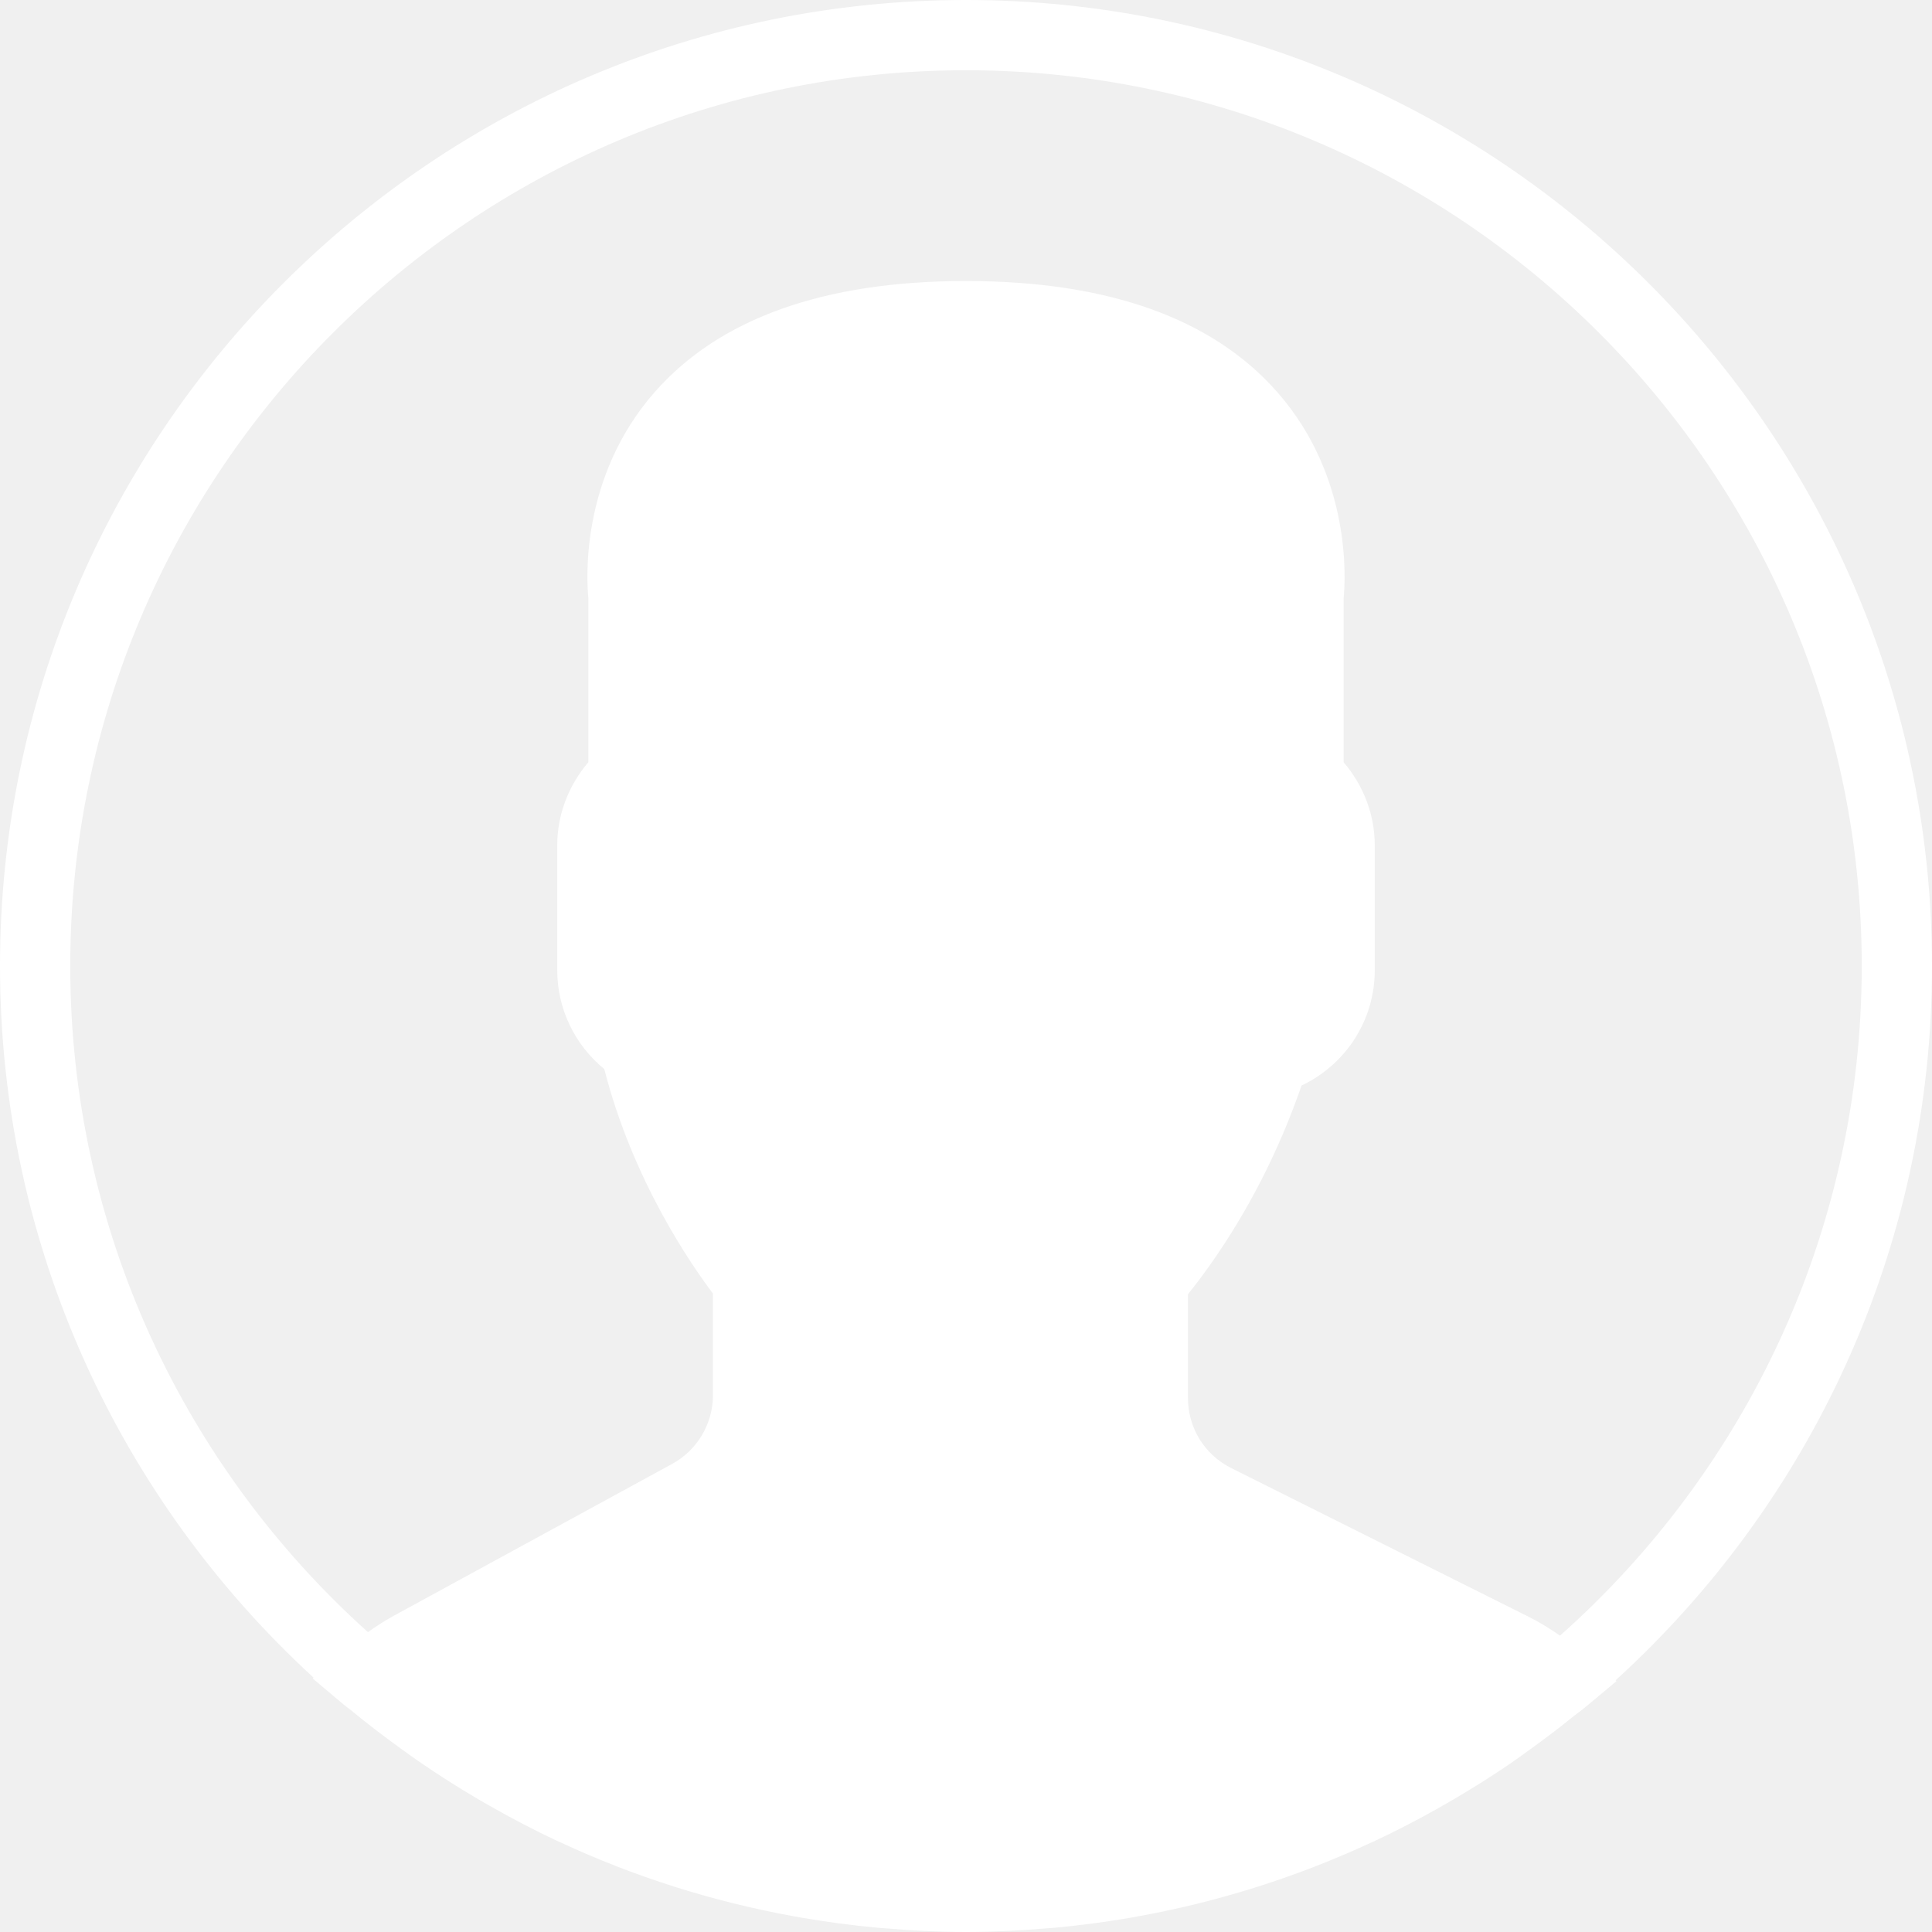
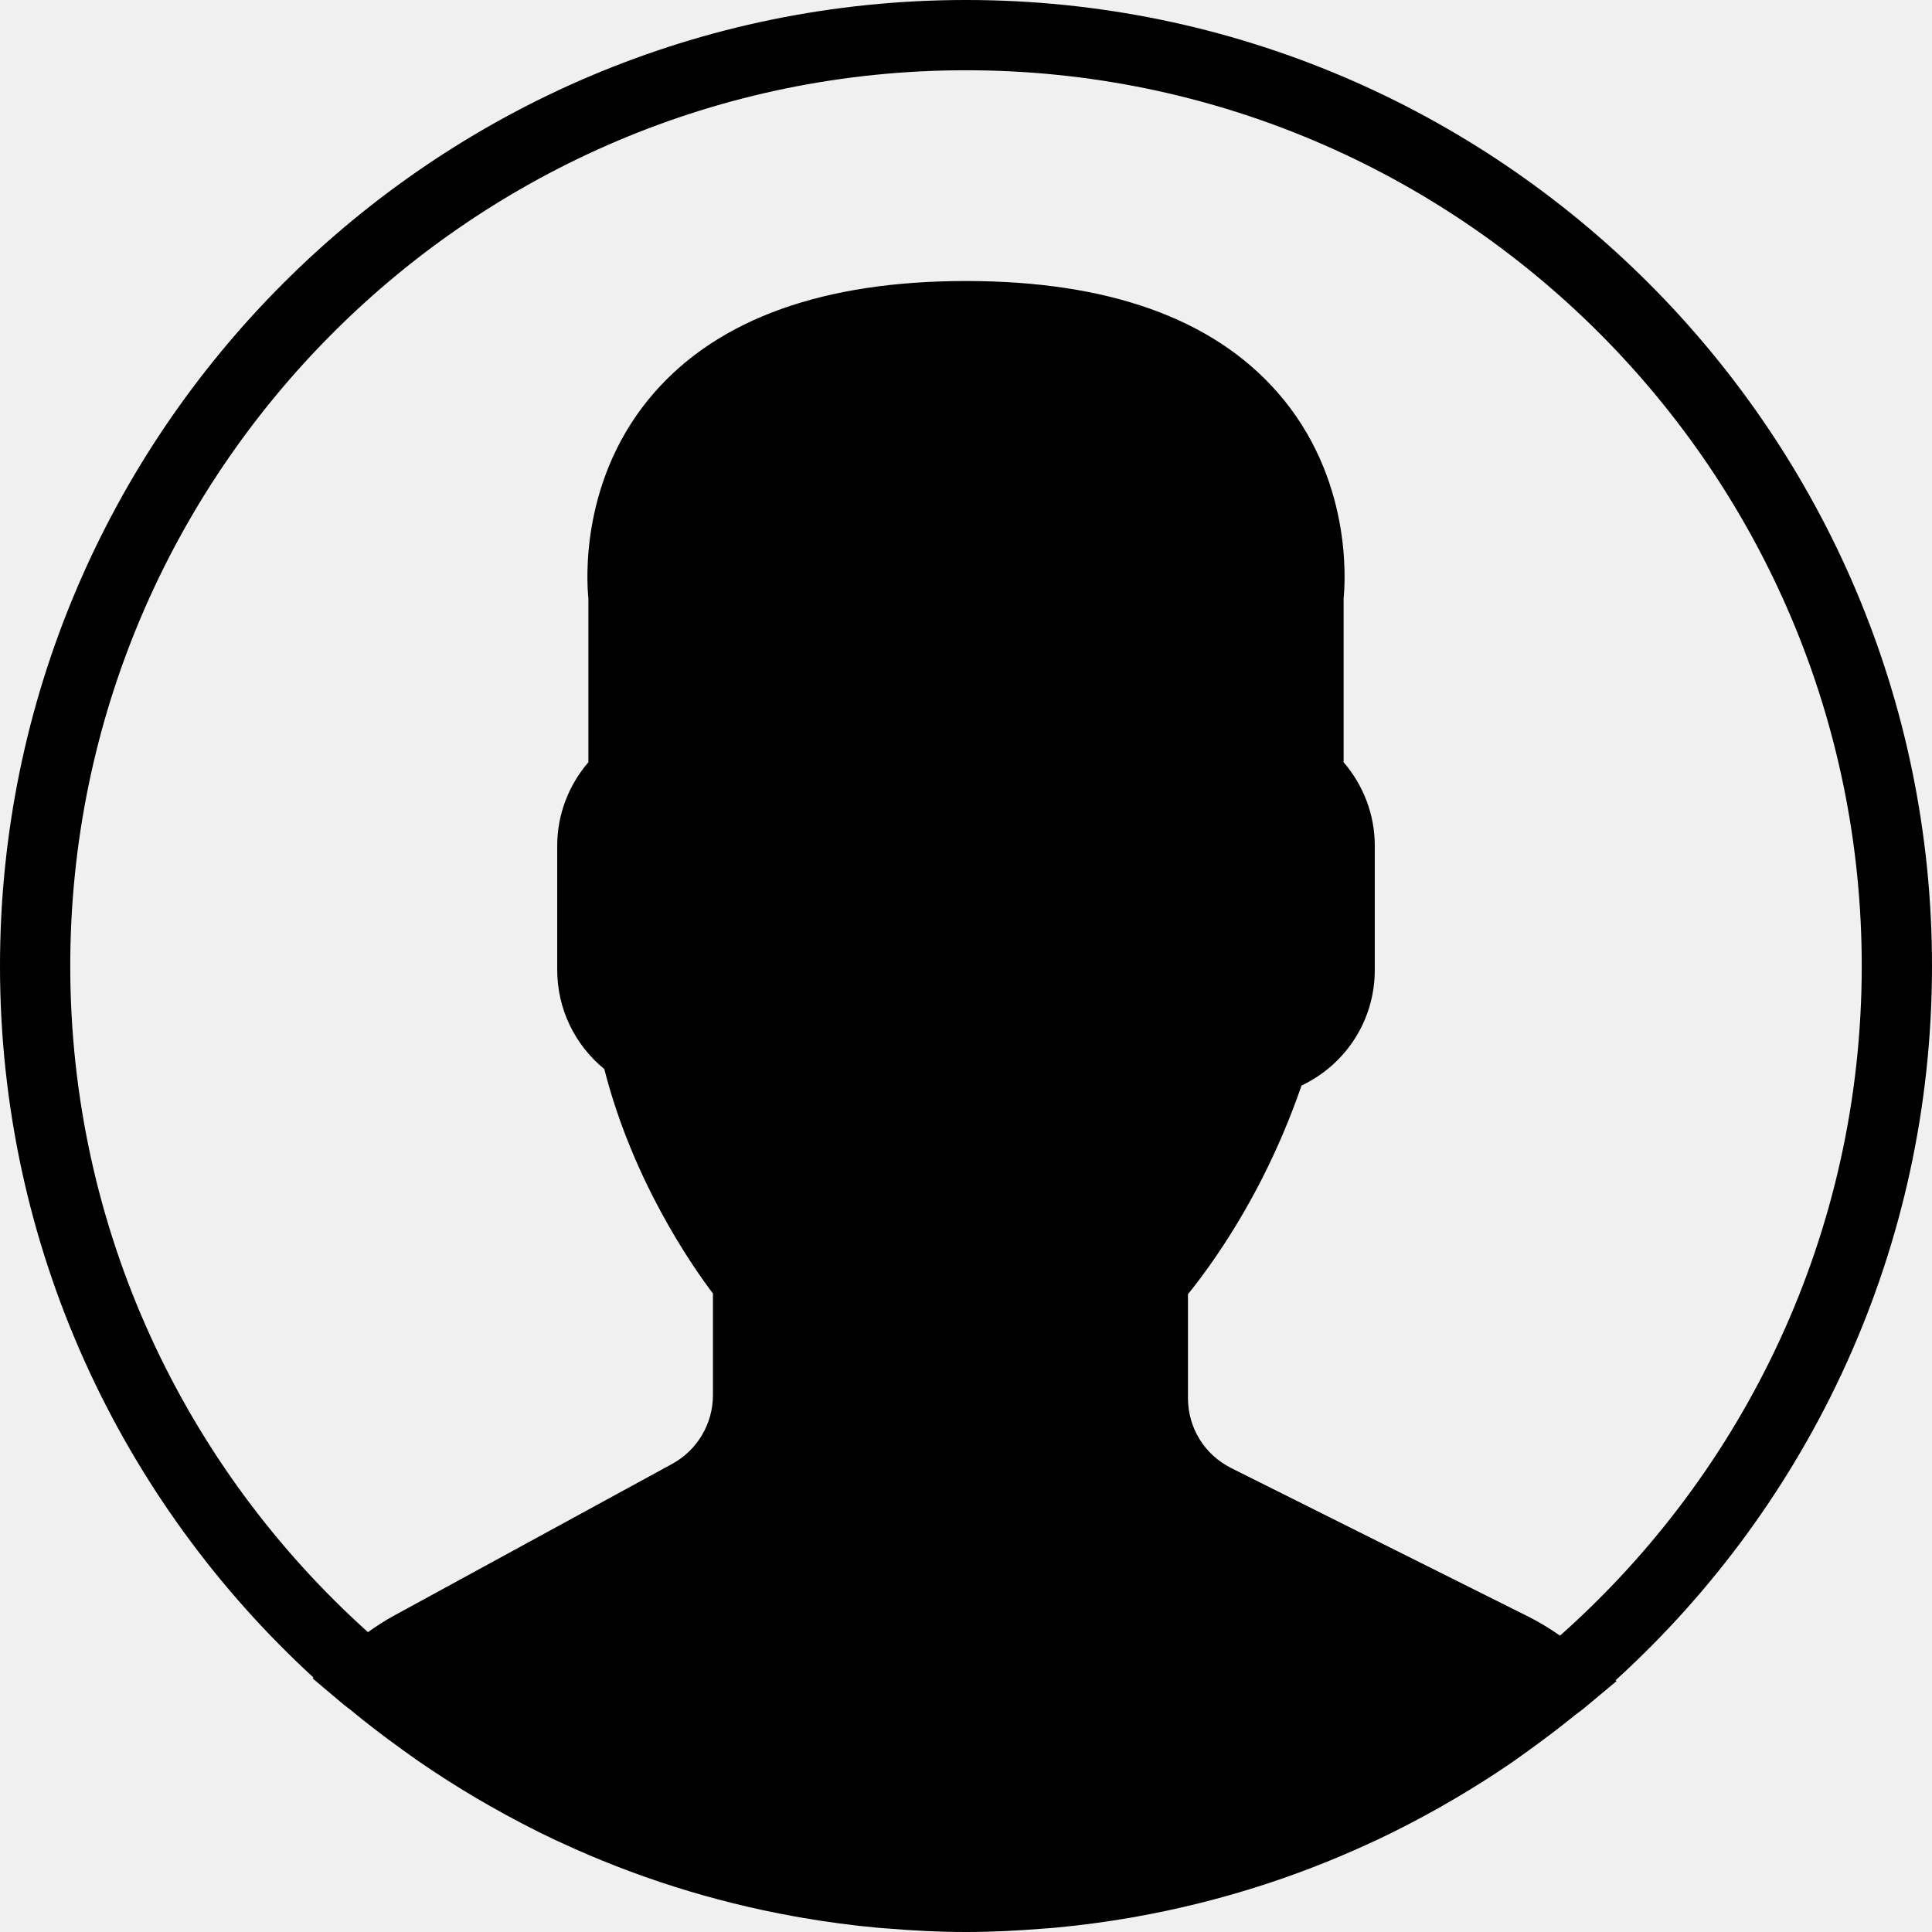
- <svg xmlns="http://www.w3.org/2000/svg" version="1.1" id="Capa_1" x="0px" y="0px" viewBox="0 0 55 55" style="enable-background:new 0 0 55 55;" xml:space="preserve">
-   <path fill="#fff" d="M55,27.5C55,12.337,42.663,0,27.5,0S0,12.337,0,27.5c0,8.009,3.444,15.228,8.926,20.258l-0.026,0.023l0.892,0.752 c0.058,0.049,0.121,0.089,0.179,0.137c0.474,0.393,0.965,0.766,1.465,1.127c0.162,0.117,0.324,0.234,0.489,0.348 c0.534,0.368,1.082,0.717,1.642,1.048c0.122,0.072,0.245,0.142,0.368,0.212c0.613,0.349,1.239,0.678,1.88,0.98 c0.047,0.022,0.095,0.042,0.142,0.064c2.089,0.971,4.319,1.684,6.651,2.105c0.061,0.011,0.122,0.022,0.184,0.033 c0.724,0.125,1.456,0.225,2.197,0.292c0.09,0.008,0.18,0.013,0.271,0.021C25.998,54.961,26.744,55,27.5,55 c0.749,0,1.488-0.039,2.222-0.098c0.093-0.008,0.186-0.013,0.279-0.021c0.735-0.067,1.461-0.164,2.178-0.287 c0.062-0.011,0.125-0.022,0.187-0.034c2.297-0.412,4.495-1.109,6.557-2.055c0.076-0.035,0.153-0.068,0.229-0.104 c0.617-0.29,1.22-0.603,1.811-0.936c0.147-0.083,0.293-0.167,0.439-0.253c0.538-0.317,1.067-0.648,1.581-1 c0.185-0.126,0.366-0.259,0.549-0.391c0.439-0.316,0.87-0.642,1.289-0.983c0.093-0.075,0.193-0.14,0.284-0.217l0.915-0.764 l-0.027-0.023C51.523,42.802,55,35.55,55,27.5z M2,27.5C2,13.439,13.439,2,27.5,2S53,13.439,53,27.5 c0,7.577-3.325,14.389-8.589,19.063c-0.294-0.203-0.59-0.385-0.893-0.537l-8.467-4.233c-0.76-0.38-1.232-1.144-1.232-1.993v-2.957 c0.196-0.242,0.403-0.516,0.617-0.817c1.096-1.548,1.975-3.27,2.616-5.123c1.267-0.602,2.085-1.864,2.085-3.289v-3.545 c0-0.867-0.318-1.708-0.887-2.369v-4.667c0.052-0.52,0.236-3.448-1.883-5.864C34.524,9.065,31.541,8,27.5,8 s-7.024,1.065-8.867,3.168c-2.119,2.416-1.935,5.346-1.883,5.864v4.667c-0.568,0.661-0.887,1.502-0.887,2.369v3.545 c0,1.101,0.494,2.128,1.34,2.821c0.81,3.173,2.477,5.575,3.093,6.389v2.894c0,0.816-0.445,1.566-1.162,1.958l-7.907,4.313 c-0.252,0.137-0.502,0.297-0.752,0.476C5.276,41.792,2,35.022,2,27.5z" />
+ <svg version="1.1" id="Capa_1" x="0px" y="0px" viewBox="0 0 55 55" xml:space="preserve">
+   <path d="M55,27.5C55,12.337,42.663,0,27.5,0S0,12.337,0,27.5c0,8.009,3.444,15.228,8.926,20.258l-0.026,0.023l0.892,0.752 c0.058,0.049,0.121,0.089,0.179,0.137c0.474,0.393,0.965,0.766,1.465,1.127c0.162,0.117,0.324,0.234,0.489,0.348 c0.534,0.368,1.082,0.717,1.642,1.048c0.122,0.072,0.245,0.142,0.368,0.212c0.613,0.349,1.239,0.678,1.88,0.98 c0.047,0.022,0.095,0.042,0.142,0.064c2.089,0.971,4.319,1.684,6.651,2.105c0.061,0.011,0.122,0.022,0.184,0.033 c0.724,0.125,1.456,0.225,2.197,0.292c0.09,0.008,0.18,0.013,0.271,0.021C25.998,54.961,26.744,55,27.5,55 c0.749,0,1.488-0.039,2.222-0.098c0.093-0.008,0.186-0.013,0.279-0.021c0.735-0.067,1.461-0.164,2.178-0.287 c0.062-0.011,0.125-0.022,0.187-0.034c2.297-0.412,4.495-1.109,6.557-2.055c0.076-0.035,0.153-0.068,0.229-0.104 c0.617-0.29,1.22-0.603,1.811-0.936c0.147-0.083,0.293-0.167,0.439-0.253c0.538-0.317,1.067-0.648,1.581-1 c0.185-0.126,0.366-0.259,0.549-0.391c0.439-0.316,0.87-0.642,1.289-0.983c0.093-0.075,0.193-0.14,0.284-0.217l0.915-0.764 l-0.027-0.023C51.523,42.802,55,35.55,55,27.5z M2,27.5C2,13.439,13.439,2,27.5,2S53,13.439,53,27.5 c0,7.577-3.325,14.389-8.589,19.063c-0.294-0.203-0.59-0.385-0.893-0.537l-8.467-4.233c-0.76-0.38-1.232-1.144-1.232-1.993v-2.957 c0.196-0.242,0.403-0.516,0.617-0.817c1.096-1.548,1.975-3.27,2.616-5.123c1.267-0.602,2.085-1.864,2.085-3.289v-3.545 c0-0.867-0.318-1.708-0.887-2.369v-4.667c0.052-0.52,0.236-3.448-1.883-5.864C34.524,9.065,31.541,8,27.5,8 s-7.024,1.065-8.867,3.168c-2.119,2.416-1.935,5.346-1.883,5.864v4.667c-0.568,0.661-0.887,1.502-0.887,2.369v3.545 c0,1.101,0.494,2.128,1.34,2.821c0.81,3.173,2.477,5.575,3.093,6.389v2.894c0,0.816-0.445,1.566-1.162,1.958l-7.907,4.313 c-0.252,0.137-0.502,0.297-0.752,0.476C5.276,41.792,2,35.022,2,27.5z" />
</svg>
